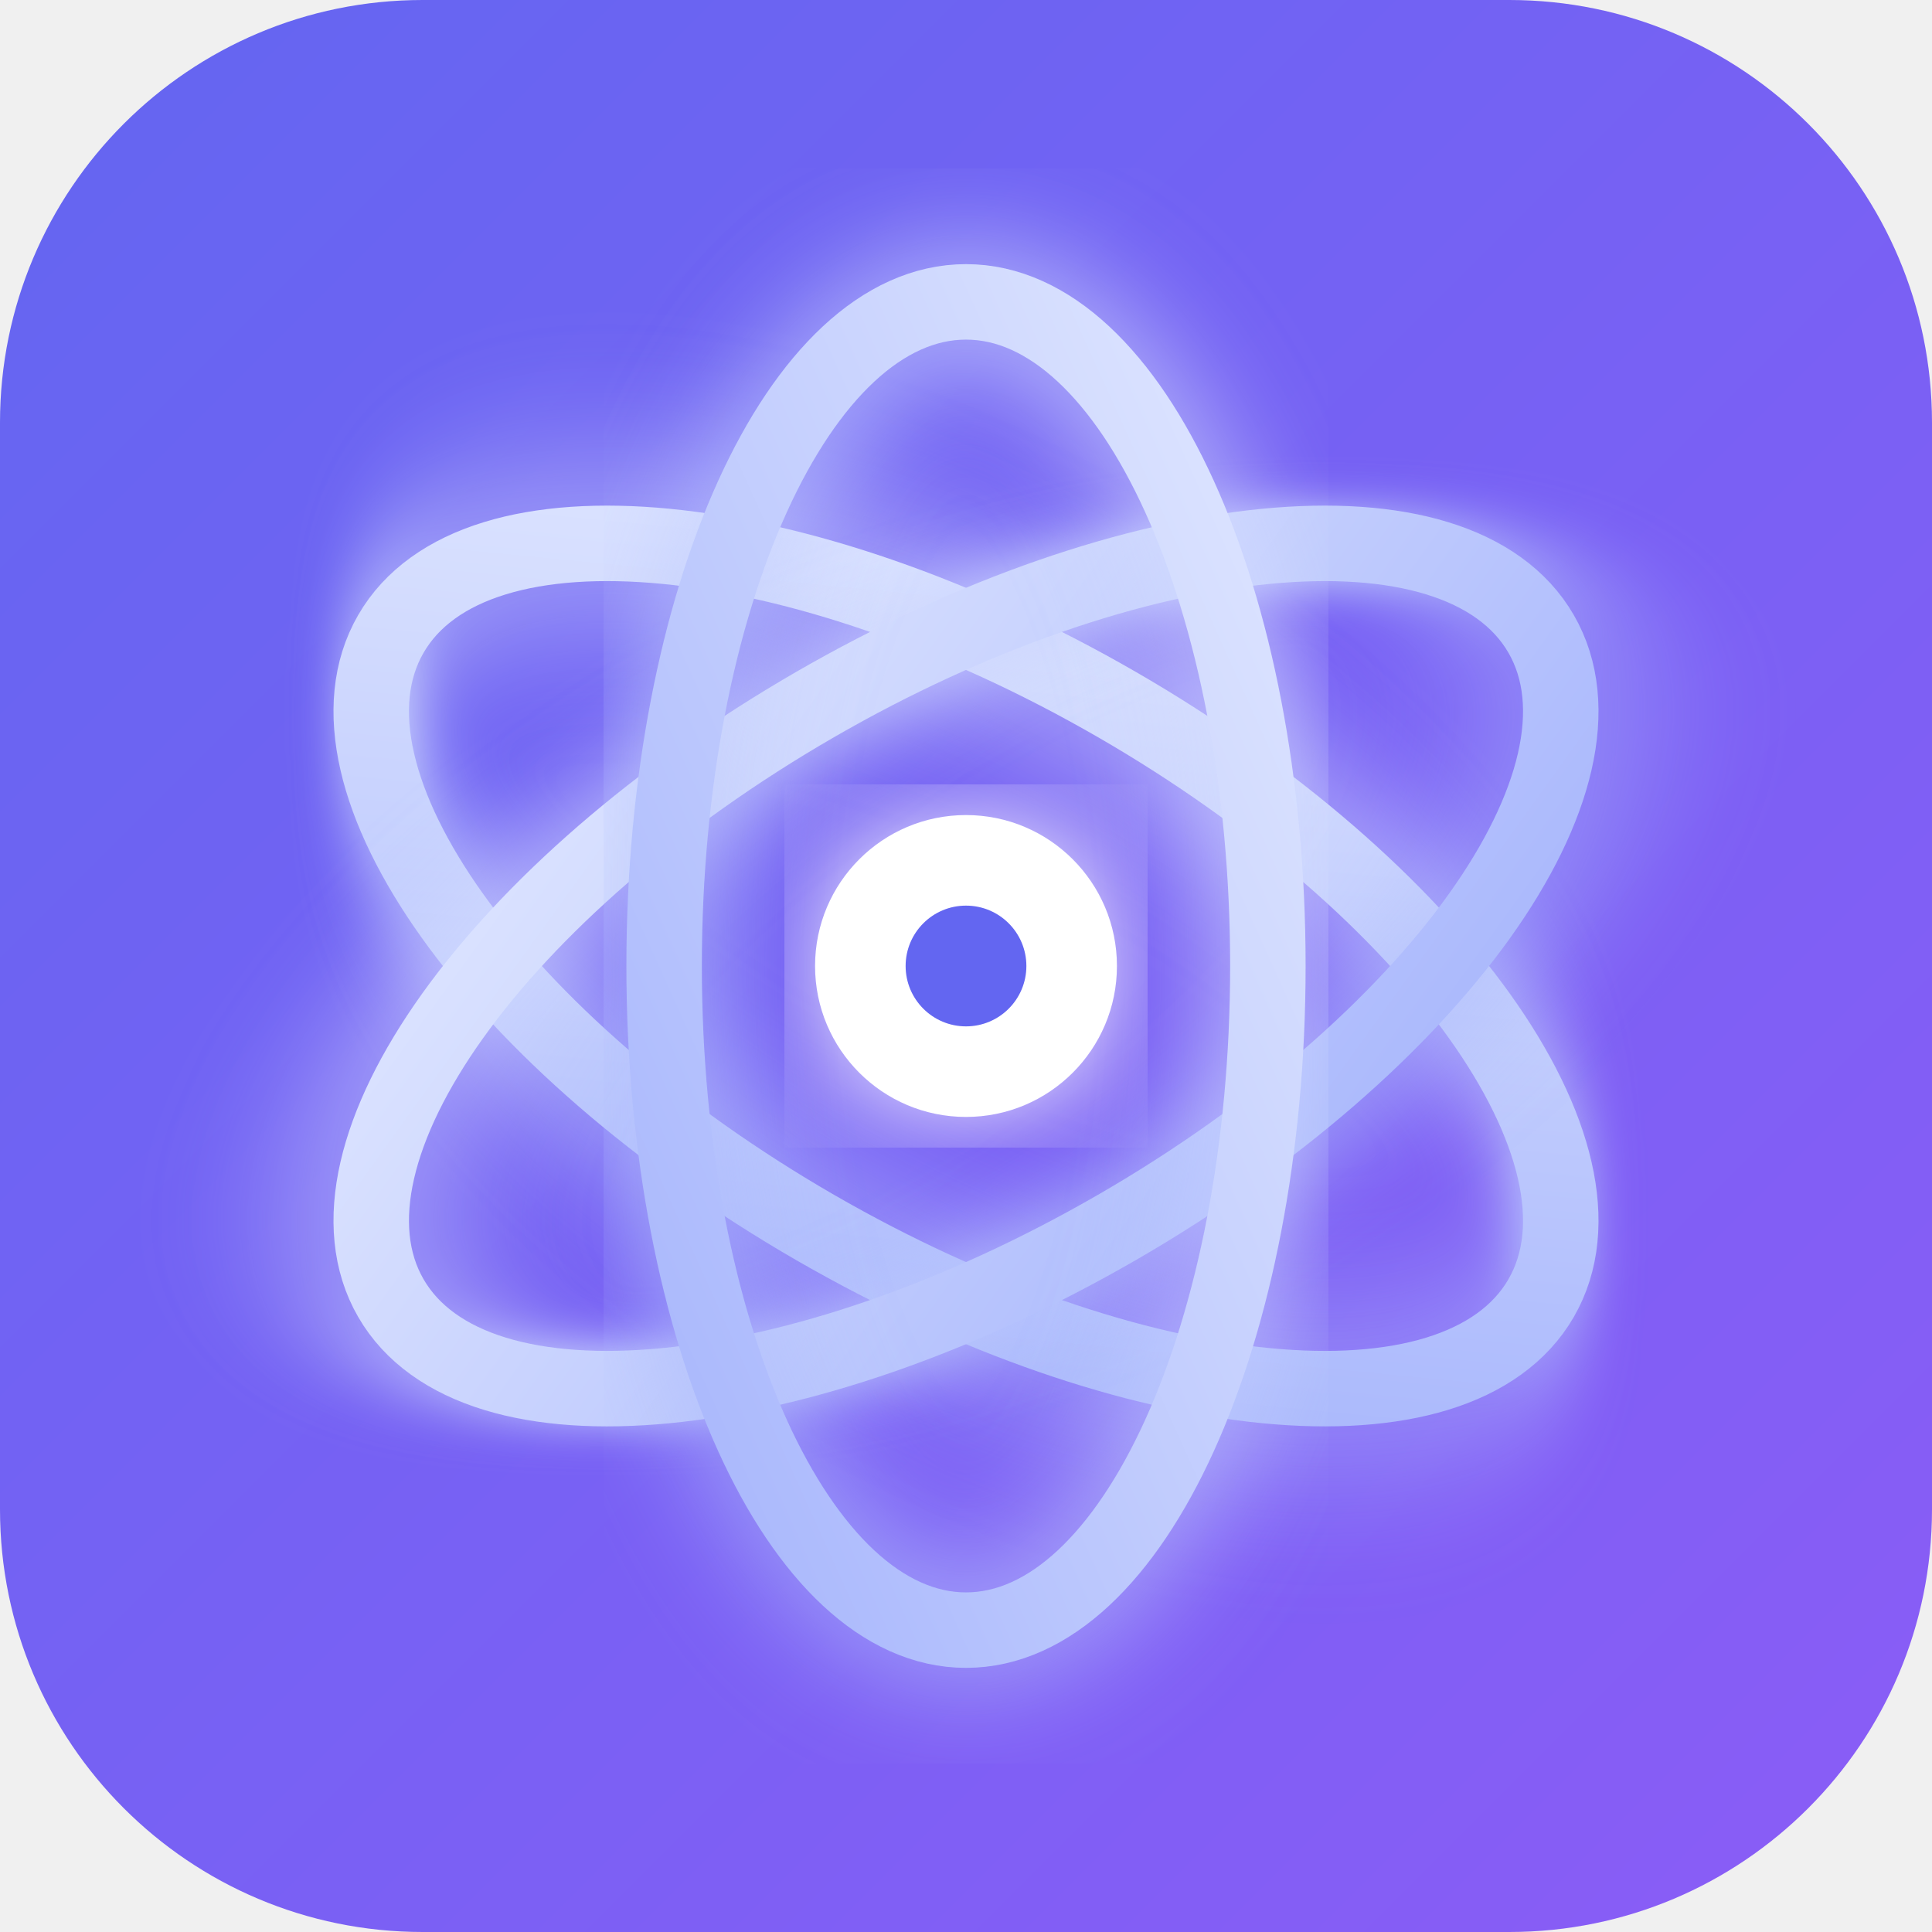
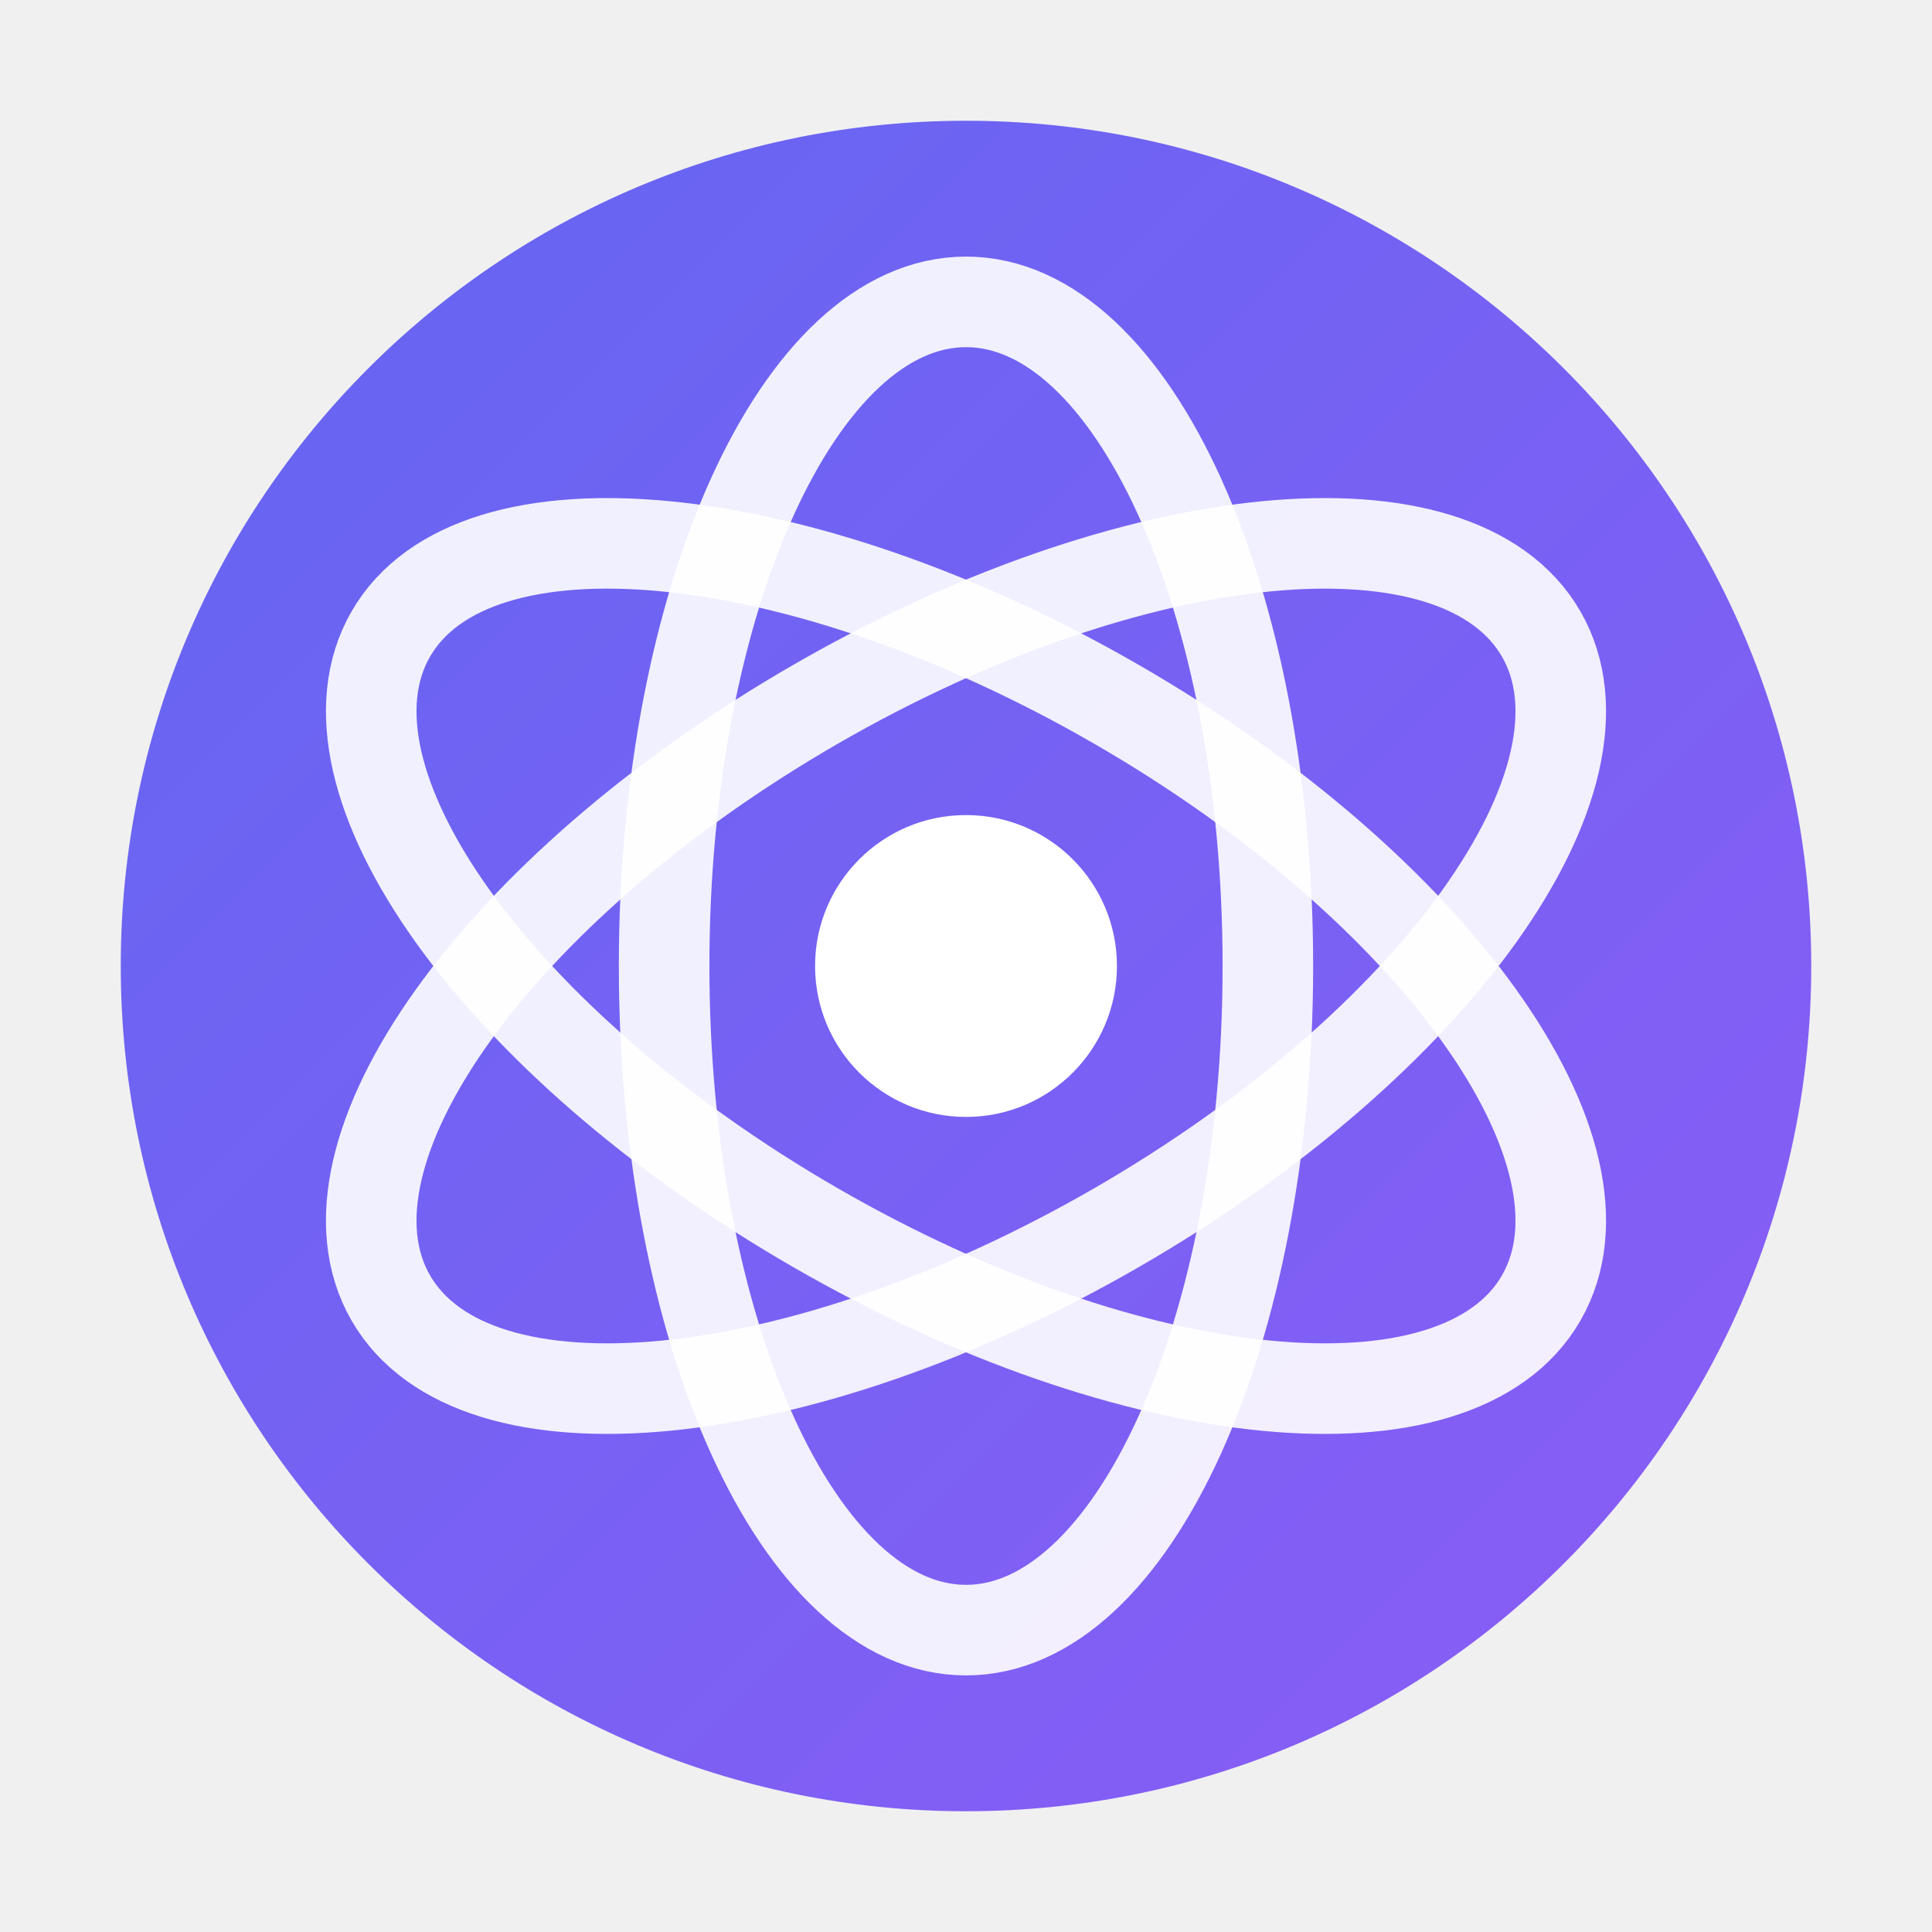
- <svg xmlns="http://www.w3.org/2000/svg" viewBox="0 0 64 64" width="64" height="64">
+ <svg xmlns="http://www.w3.org/2000/svg" viewBox="0 0 32 32" width="32" height="32">
  <defs>
    <linearGradient id="bg" x1="0%" y1="0%" x2="100%" y2="100%">
      <stop offset="0%" style="stop-color:#6366f1" />
      <stop offset="100%" style="stop-color:#8b5cf6" />
    </linearGradient>
-     <linearGradient id="ring" x1="0%" y1="0%" x2="100%" y2="100%">
-       <stop offset="0%" style="stop-color:#e0e7ff" />
-       <stop offset="100%" style="stop-color:#a5b4fc" />
-     </linearGradient>
-     <filter id="glow">
-       <feGaussianBlur stdDeviation="2" result="blur" />
-       <feMerge>
-         <feMergeNode in="blur" />
-         <feMergeNode in="SourceGraphic" />
-       </feMerge>
-     </filter>
  </defs>
-   <rect width="64" height="64" rx="14" fill="url(#bg)" />
-   <ellipse cx="32" cy="32" rx="22" ry="10" fill="none" stroke="url(#ring)" stroke-width="2.5" transform="rotate(30 32 32)" filter="url(#glow)" />
-   <ellipse cx="32" cy="32" rx="22" ry="10" fill="none" stroke="url(#ring)" stroke-width="2.5" transform="rotate(-30 32 32)" filter="url(#glow)" />
-   <ellipse cx="32" cy="32" rx="22" ry="10" fill="none" stroke="url(#ring)" stroke-width="2.5" transform="rotate(90 32 32)" filter="url(#glow)" />
-   <circle cx="32" cy="32" r="5" fill="#fff" filter="url(#glow)" />
-   <circle cx="32" cy="32" r="2" fill="#6366f1" />
+   <circle cx="16" cy="16" r="14" fill="url(#bg)" />
+   <ellipse cx="16" cy="16" rx="11" ry="5" fill="none" stroke="#fff" stroke-width="1.5" transform="rotate(30 16 16)" opacity="0.9" />
+   <ellipse cx="16" cy="16" rx="11" ry="5" fill="none" stroke="#fff" stroke-width="1.5" transform="rotate(-30 16 16)" opacity="0.9" />
+   <ellipse cx="16" cy="16" rx="11" ry="5" fill="none" stroke="#fff" stroke-width="1.5" transform="rotate(90 16 16)" opacity="0.9" />
+   <circle cx="16" cy="16" r="2.5" fill="#fff" />
</svg>
